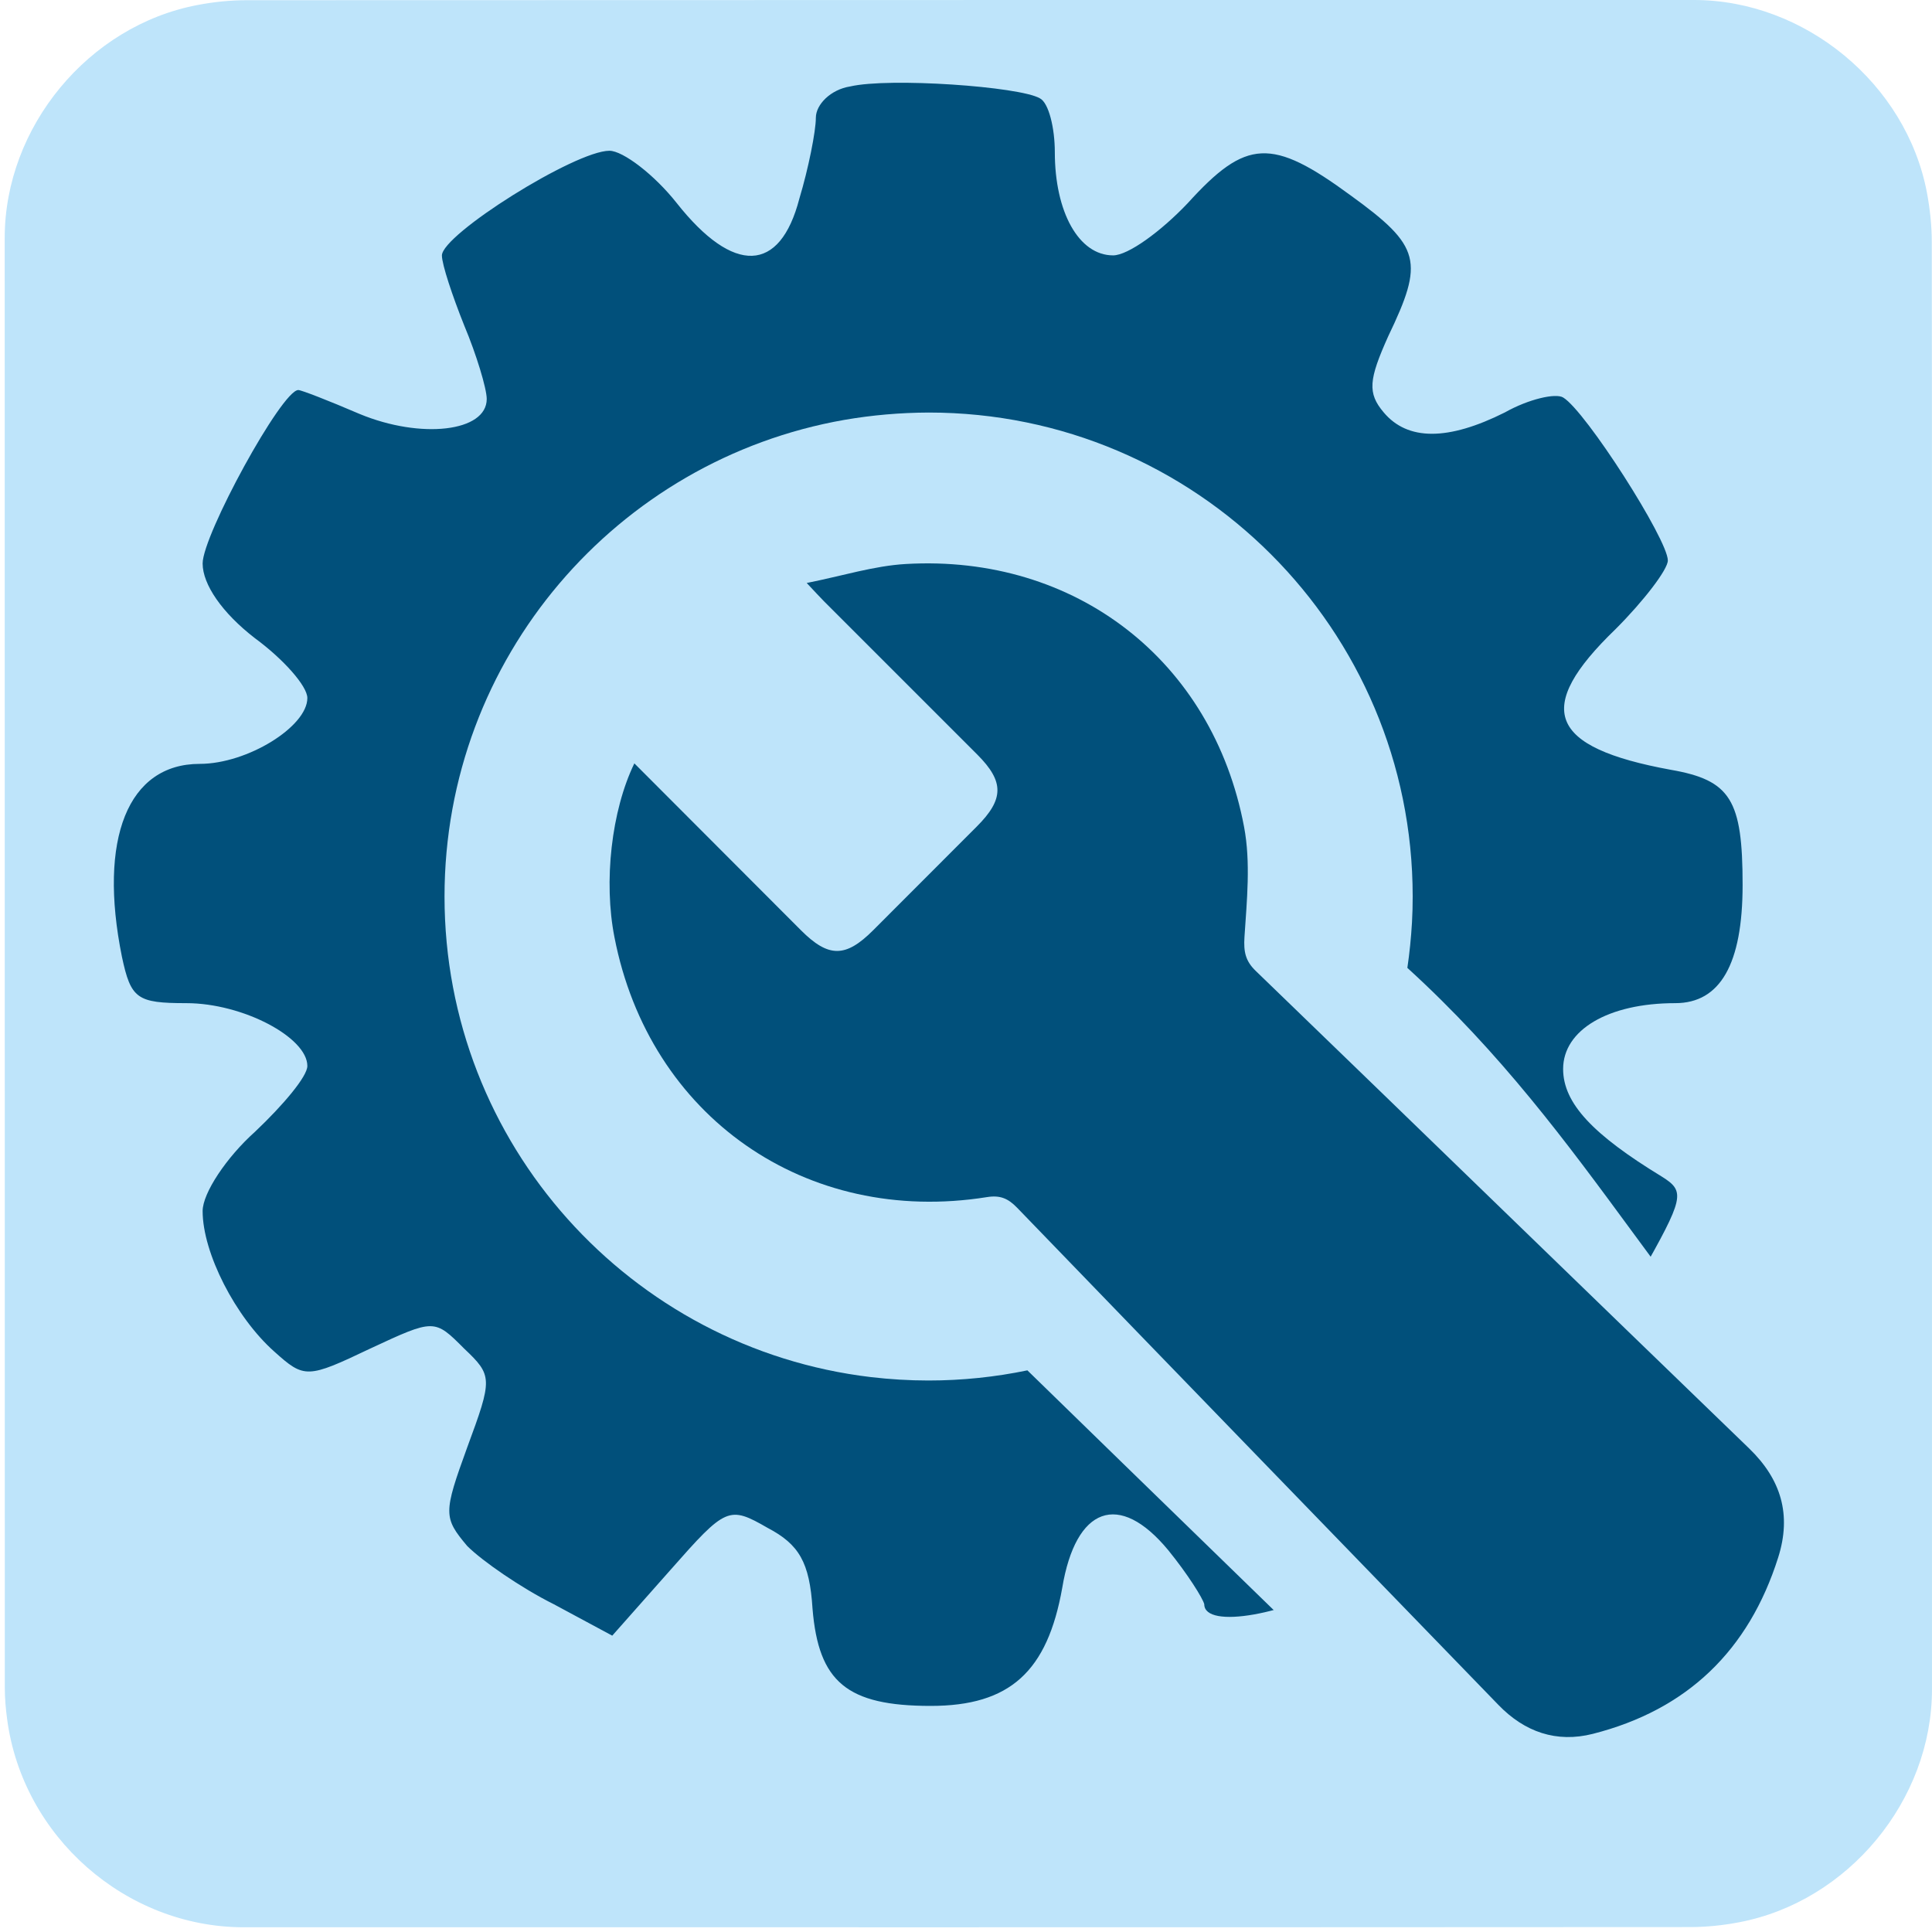
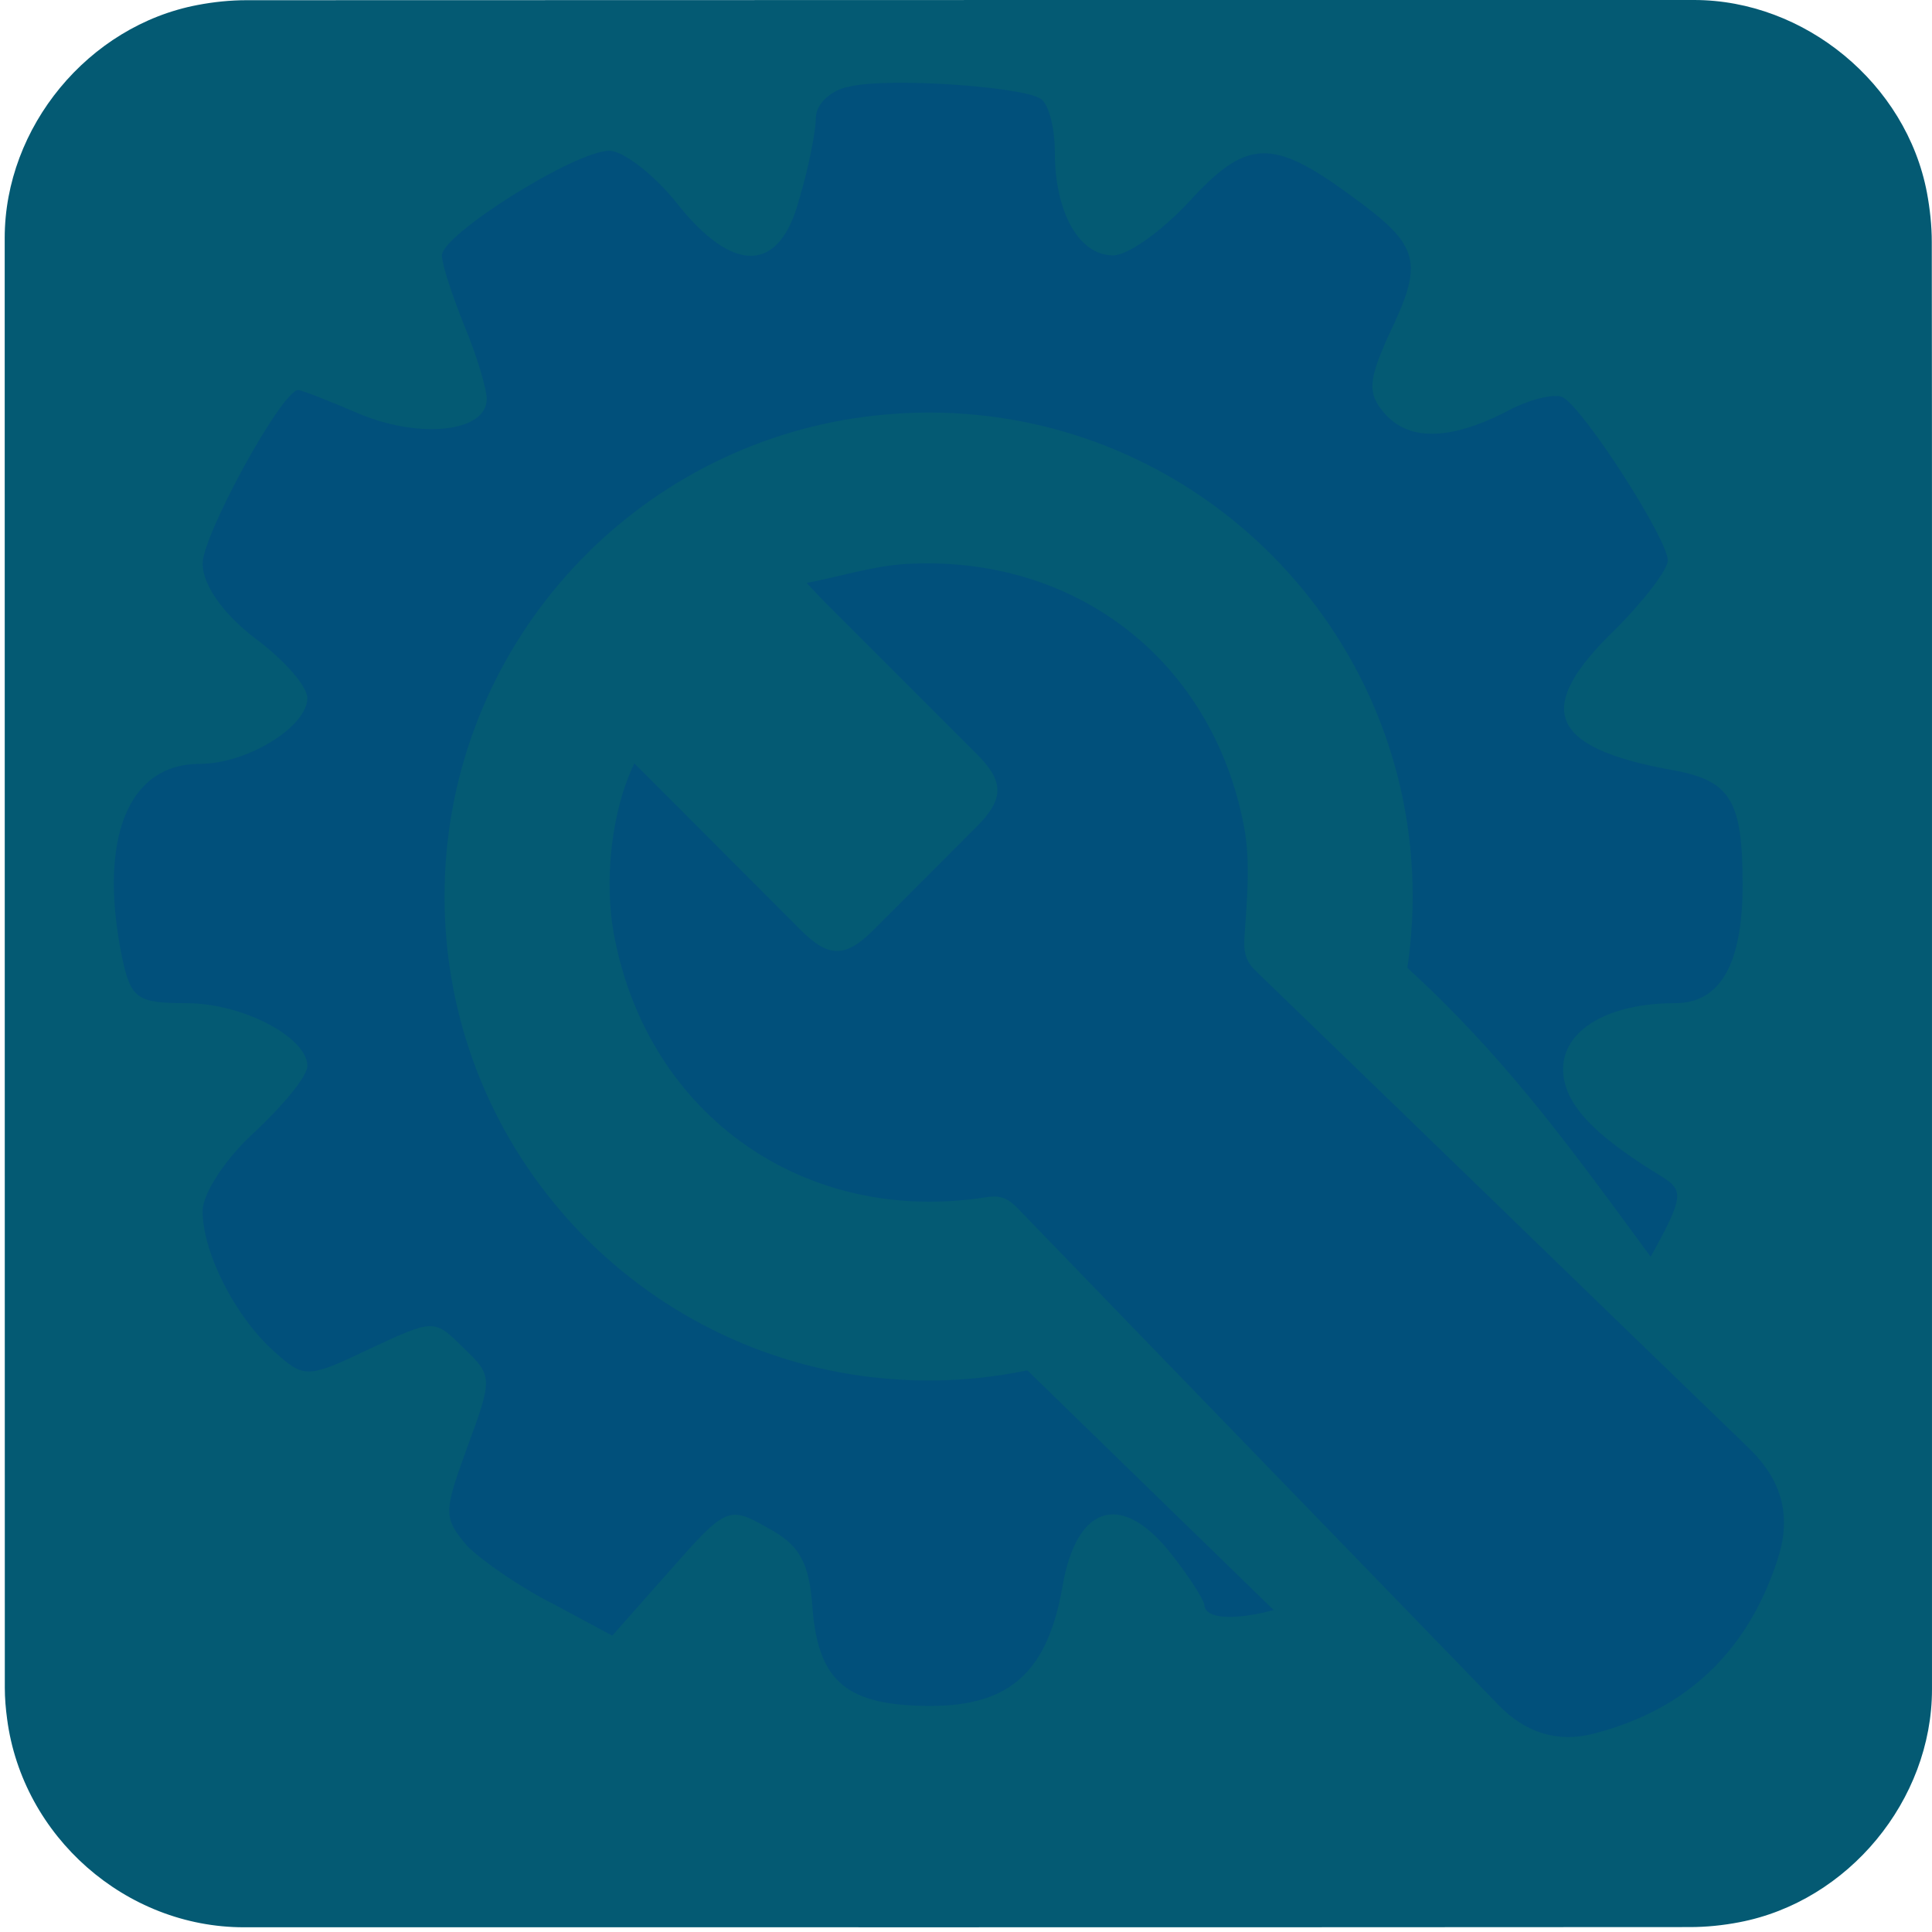
<svg xmlns="http://www.w3.org/2000/svg" id="elfg01kjal71" viewBox="0 0 769 769" width="500" height="500" shape-rendering="geometricPrecision" text-rendering="geometricPrecision" version="1.1">
  <defs id="defs15" />
  <style id="style2">#elfg01kjal71{pointer-events: all} #elfg01kjal71:hover * {animation-play-state: running !important}#elfg01kjal76_tr {animation: elfg01kjal76_tr__tr 9000ms linear infinite normal forwards}@keyframes elfg01kjal76_tr__tr { 0% {transform: translate(299.0019px,673.182px) rotate(0deg)} 100% {transform: translate(299.0019px,673.182px) rotate(360deg)} }</style>
  <g id="elfg01kjal72" transform="matrix(4 0 0 4 -806.0065 -2320.4)">
-     <path id="elfg01kjal73" d="M393.75,676.01C393.75,700.07,393.75,724.14,393.75,748.2C393.75,759.23,385.43,769.31,374.57,771.38C372.96,771.69,371.3,771.86,369.67,771.86C321.7,771.89,273.74,771.88,225.77,771.88C214.01,771.88,203.75,762.86,202.21,751.16C202.07,750.13,201.98,749.08,201.98,748.04C201.97,699.95,201.97,651.86,201.97,603.78C201.97,592.75,210.29,582.66,221.15,580.6C222.76,580.29,224.42,580.12,226.05,580.12C274.06,580.1,322.07,580.1,370.07,580.1C381.1,580.1,391.2,588.43,393.25,599.28C393.55,600.89,393.73,602.55,393.73,604.18C393.76,628.12,393.75,652.07,393.75,676.01Z" fill="#bee4fa" stroke="none" stroke-width="1" />
+     <path id="elfg01kjal73" d="M393.75,676.01C393.75,700.07,393.75,724.14,393.75,748.2C393.75,759.23,385.43,769.31,374.57,771.38C372.96,771.69,371.3,771.86,369.67,771.86C321.7,771.89,273.74,771.88,225.77,771.88C214.01,771.88,203.75,762.86,202.21,751.16C202.07,750.13,201.98,749.08,201.98,748.04C201.97,699.95,201.97,651.86,201.97,603.78C201.97,592.75,210.29,582.66,221.15,580.6C222.76,580.29,224.42,580.12,226.05,580.12C274.06,580.1,322.07,580.1,370.07,580.1C381.1,580.1,391.2,588.43,393.25,599.28C393.55,600.89,393.73,602.55,393.73,604.18C393.76,628.12,393.75,652.07,393.75,676.01Z" fill="#045a73" stroke="none" stroke-width="1" />
  </g>
  <g id="elfg01kjal74" transform="matrix(4 0 0 4 -826.5447 -2336.753)">
    <g id="elfg01kjal75">
      <g id="elfg01kjal76_tr" transform="translate(299.0019,673.182) rotate(0)">
        <path id="elfg01kjal76" d="M291.24,592.79C289.31,593.09,287.82,594.58,287.82,595.91C287.82,597.25,287.08,600.97,286.18,603.95C284.25,611.39,279.63,611.54,273.98,604.4C271.75,601.57,268.62,599.19,267.28,599.19C263.86,599.19,250.61,607.52,250.61,609.61C250.61,610.5,251.65,613.63,252.84,616.6C254.03,619.43,255.07,622.85,255.07,623.89C255.07,627.16,248.52,627.91,242.42,625.38C239.3,624.04,236.62,623,236.32,623C234.68,623,226.8,637.43,226.8,640.26C226.8,642.34,228.73,645.17,232.01,647.7C234.84,649.78,237.22,652.46,237.22,653.65C237.22,656.48,231.27,660.2,226.51,660.2C219.37,660.2,216.39,667.64,218.77,679.4C219.66,683.57,220.26,684.01,225.17,684.01C230.82,684.01,237.22,687.43,237.22,690.26C237.22,691.3,234.84,694.13,232.01,696.81C229.18,699.34,226.8,702.91,226.8,704.7C226.8,708.87,230.07,715.26,233.94,718.69C236.92,721.37,237.21,721.37,243.46,718.39C249.86,715.41,249.86,715.41,252.83,718.39C255.66,721.07,255.66,721.37,253.13,728.21C250.75,734.76,250.75,735.2,253.13,738.03C254.62,739.52,258.49,742.2,261.76,743.83L267.56,746.95L273.36,740.4C278.87,734.15,279.16,734,283.03,736.23C286.15,737.87,287.2,739.65,287.49,744.27C288.09,751.56,290.91,753.94,299.25,753.94C307.14,753.94,310.86,750.52,312.34,742.18C313.68,734.14,317.99,732.51,322.9,738.46C324.83,740.84,326.32,743.22,326.47,743.82C326.47,746.35,334.8,744.86,340.9,741.29C348.04,736.97,348.64,734.59,344.77,726.41C342.39,721.5,342.39,721.05,344.77,718.67C347.15,716.29,347.75,716.29,354.59,718.82C358.76,720.31,362.77,721.05,363.52,720.61C364.26,720.01,367.09,715.85,369.77,711.24C374.23,703.35,374.38,702.76,372,701.27C365.16,697.1,362.18,693.98,362.18,690.56C362.18,686.69,366.64,684.01,373.34,684.01C377.8,684.01,380.04,680.14,380.04,672.25C380.04,663.77,378.85,661.83,372.9,660.79C360.7,658.56,359.21,654.69,367.39,646.8C370.22,643.97,372.6,640.85,372.6,639.96C372.6,637.88,364.42,625.08,362.18,623.74C361.44,623.29,358.76,623.89,356.38,625.23C350.73,628.06,346.71,628.06,344.33,625.23C342.69,623.3,342.84,621.96,344.78,617.64C348.35,610.2,348.05,608.71,341.06,603.65C333.17,597.85,330.64,598,324.84,604.39C322.16,607.22,318.89,609.6,317.4,609.6C313.98,609.6,311.6,605.28,311.6,599.33C311.6,596.95,311,594.42,310.11,593.97C308.06,592.79,295.11,591.89,291.24,592.79Z" transform="translate(-299.0019,-673.182)" fill="rgb(1,80,123)" stroke="none" stroke-width="1" />
      </g>
-       <path id="elfg01kjal77" d="M290.66,625.97C268.05,629.93,250.87,649.66,250.87,673.4C250.87,698.05,269.4,718.38,293.29,721.22C295.17,721.44,297.09,721.56,299.03,721.56C302.4,721.56,305.69,721.21,308.87,720.55C311.96,723.56,315.04,726.56,318.13,729.57C332.14,743.21,346.16,756.83,360.18,770.46C361.78,768.99,363.5,767.41,363.5,767.41L380.62,751.69L389,735.28C389,735.28,390.07,734.3,391.45,733.03C372.8,716.04,365.33,697.49,346.68,680.5C346.9,679.02,347.05,677.51,347.14,675.98C347.19,675.12,347.21,674.26,347.21,673.39C347.21,646.8,325.65,625.24,299.06,625.24C296.18,625.25,293.38,625.5,290.66,625.97Z" fill="#bee4fa" stroke="none" stroke-width="1" />
+       <path id="elfg01kjal77" d="M290.66,625.97C268.05,629.93,250.87,649.66,250.87,673.4C250.87,698.05,269.4,718.38,293.29,721.22C295.17,721.44,297.09,721.56,299.03,721.56C302.4,721.56,305.69,721.21,308.87,720.55C311.96,723.56,315.04,726.56,318.13,729.57C332.14,743.21,346.16,756.83,360.18,770.46C361.78,768.99,363.5,767.41,363.5,767.41L380.62,751.69L389,735.28C389,735.28,390.07,734.3,391.45,733.03C372.8,716.04,365.33,697.49,346.68,680.5C346.9,679.02,347.05,677.51,347.14,675.98C347.19,675.12,347.21,674.26,347.21,673.39C347.21,646.8,325.65,625.24,299.06,625.24C296.18,625.25,293.38,625.5,290.66,625.97Z" fill="#045a73" stroke="none" stroke-width="1" />
      <path id="elfg01kjal78" d="M269.76,660.15C275.39,665.79,280.86,671.28,286.34,676.76C289.08,679.5,290.78,679.5,293.52,676.76C296.96,673.32,300.39,669.88,303.83,666.44C306.56,663.71,306.57,661.97,303.89,659.28C298.8,654.19,293.71,649.1,288.62,644.01C288.19,643.58,287.79,643.13,286.91,642.2C290.49,641.49,293.61,640.49,296.79,640.31C313.64,639.34,327.31,649.91,330.43,666.46C331.1,670,330.71,673.79,330.47,677.44C330.38,678.89,330.56,679.81,331.6,680.81C347.98,696.63,364.3,712.49,380.68,728.31C383.87,731.39,384.93,734.91,383.58,739.17C380.65,748.42,374.53,754.33,365.14,756.72C361.52,757.64,358.35,756.54,355.74,753.84C339.77,737.35,323.79,720.88,307.85,704.37C306.95,703.44,306.16,703.1,304.85,703.31C286.83,706.19,271.24,695.29,267.78,677.45C266.69,671.93,267.47,664.87,269.76,660.15Z" fill="rgb(1,80,123)" stroke="none" stroke-width="1" />
    </g>
  </g>
</svg>
